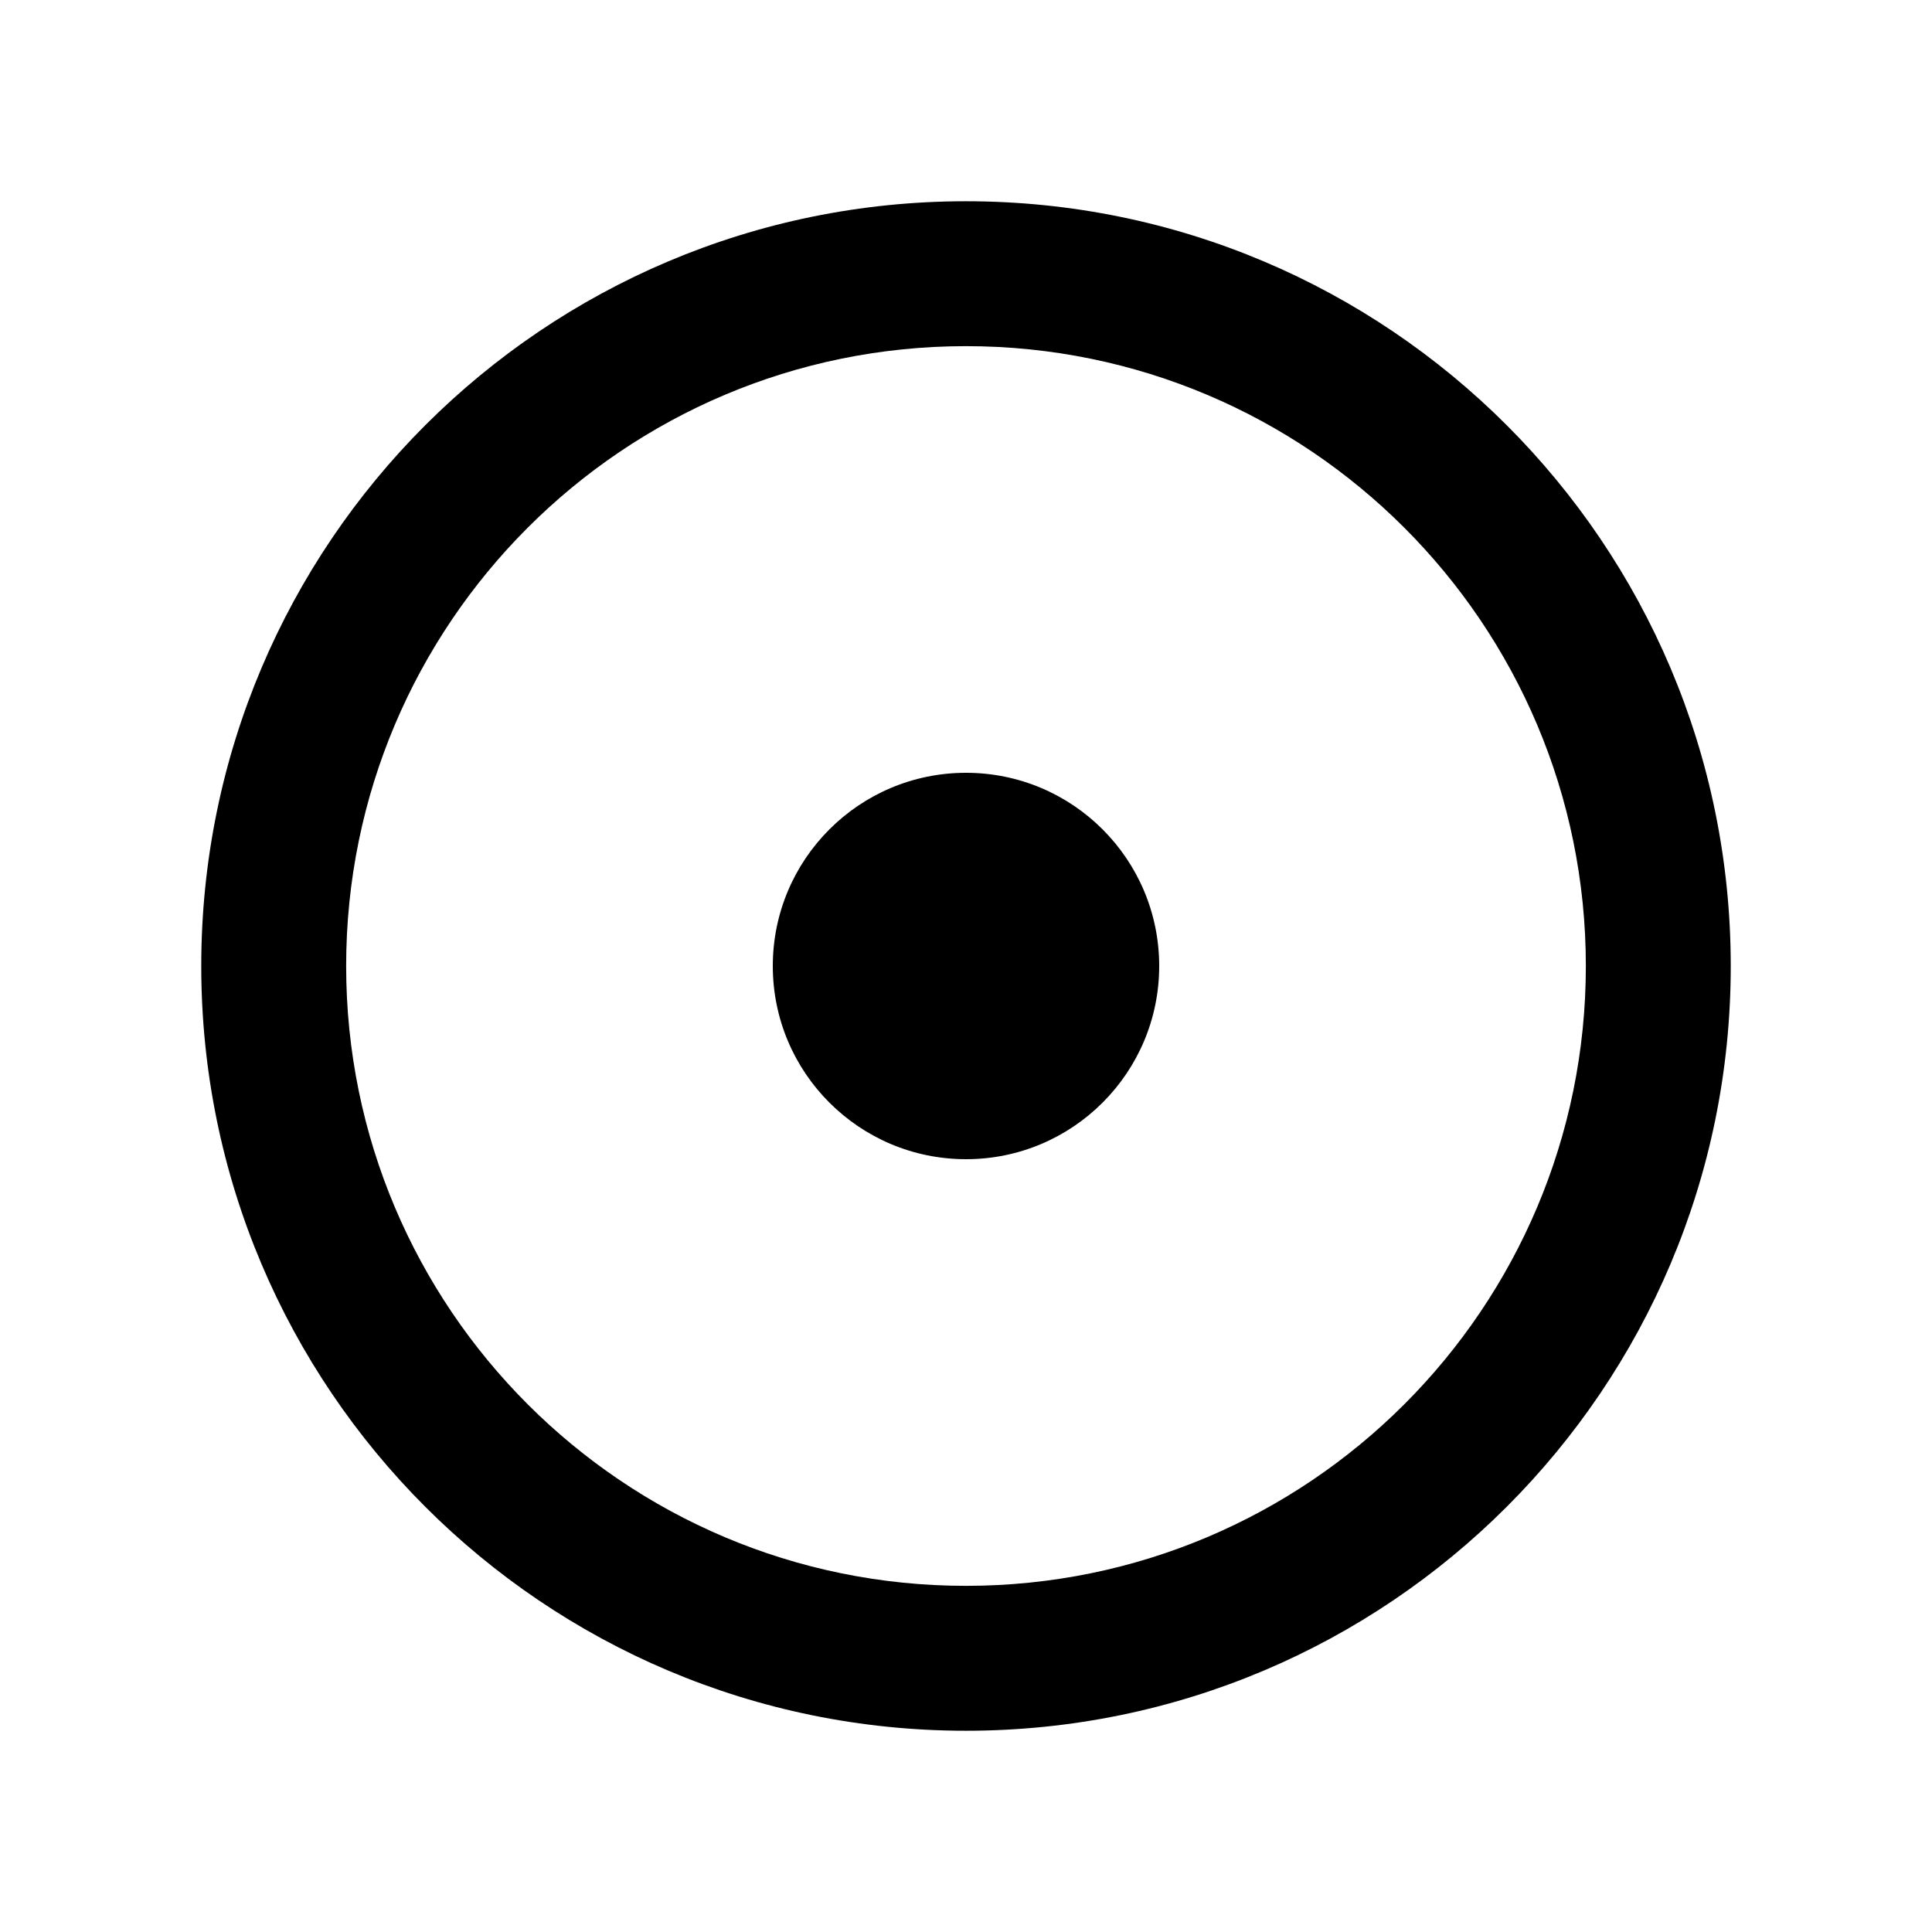
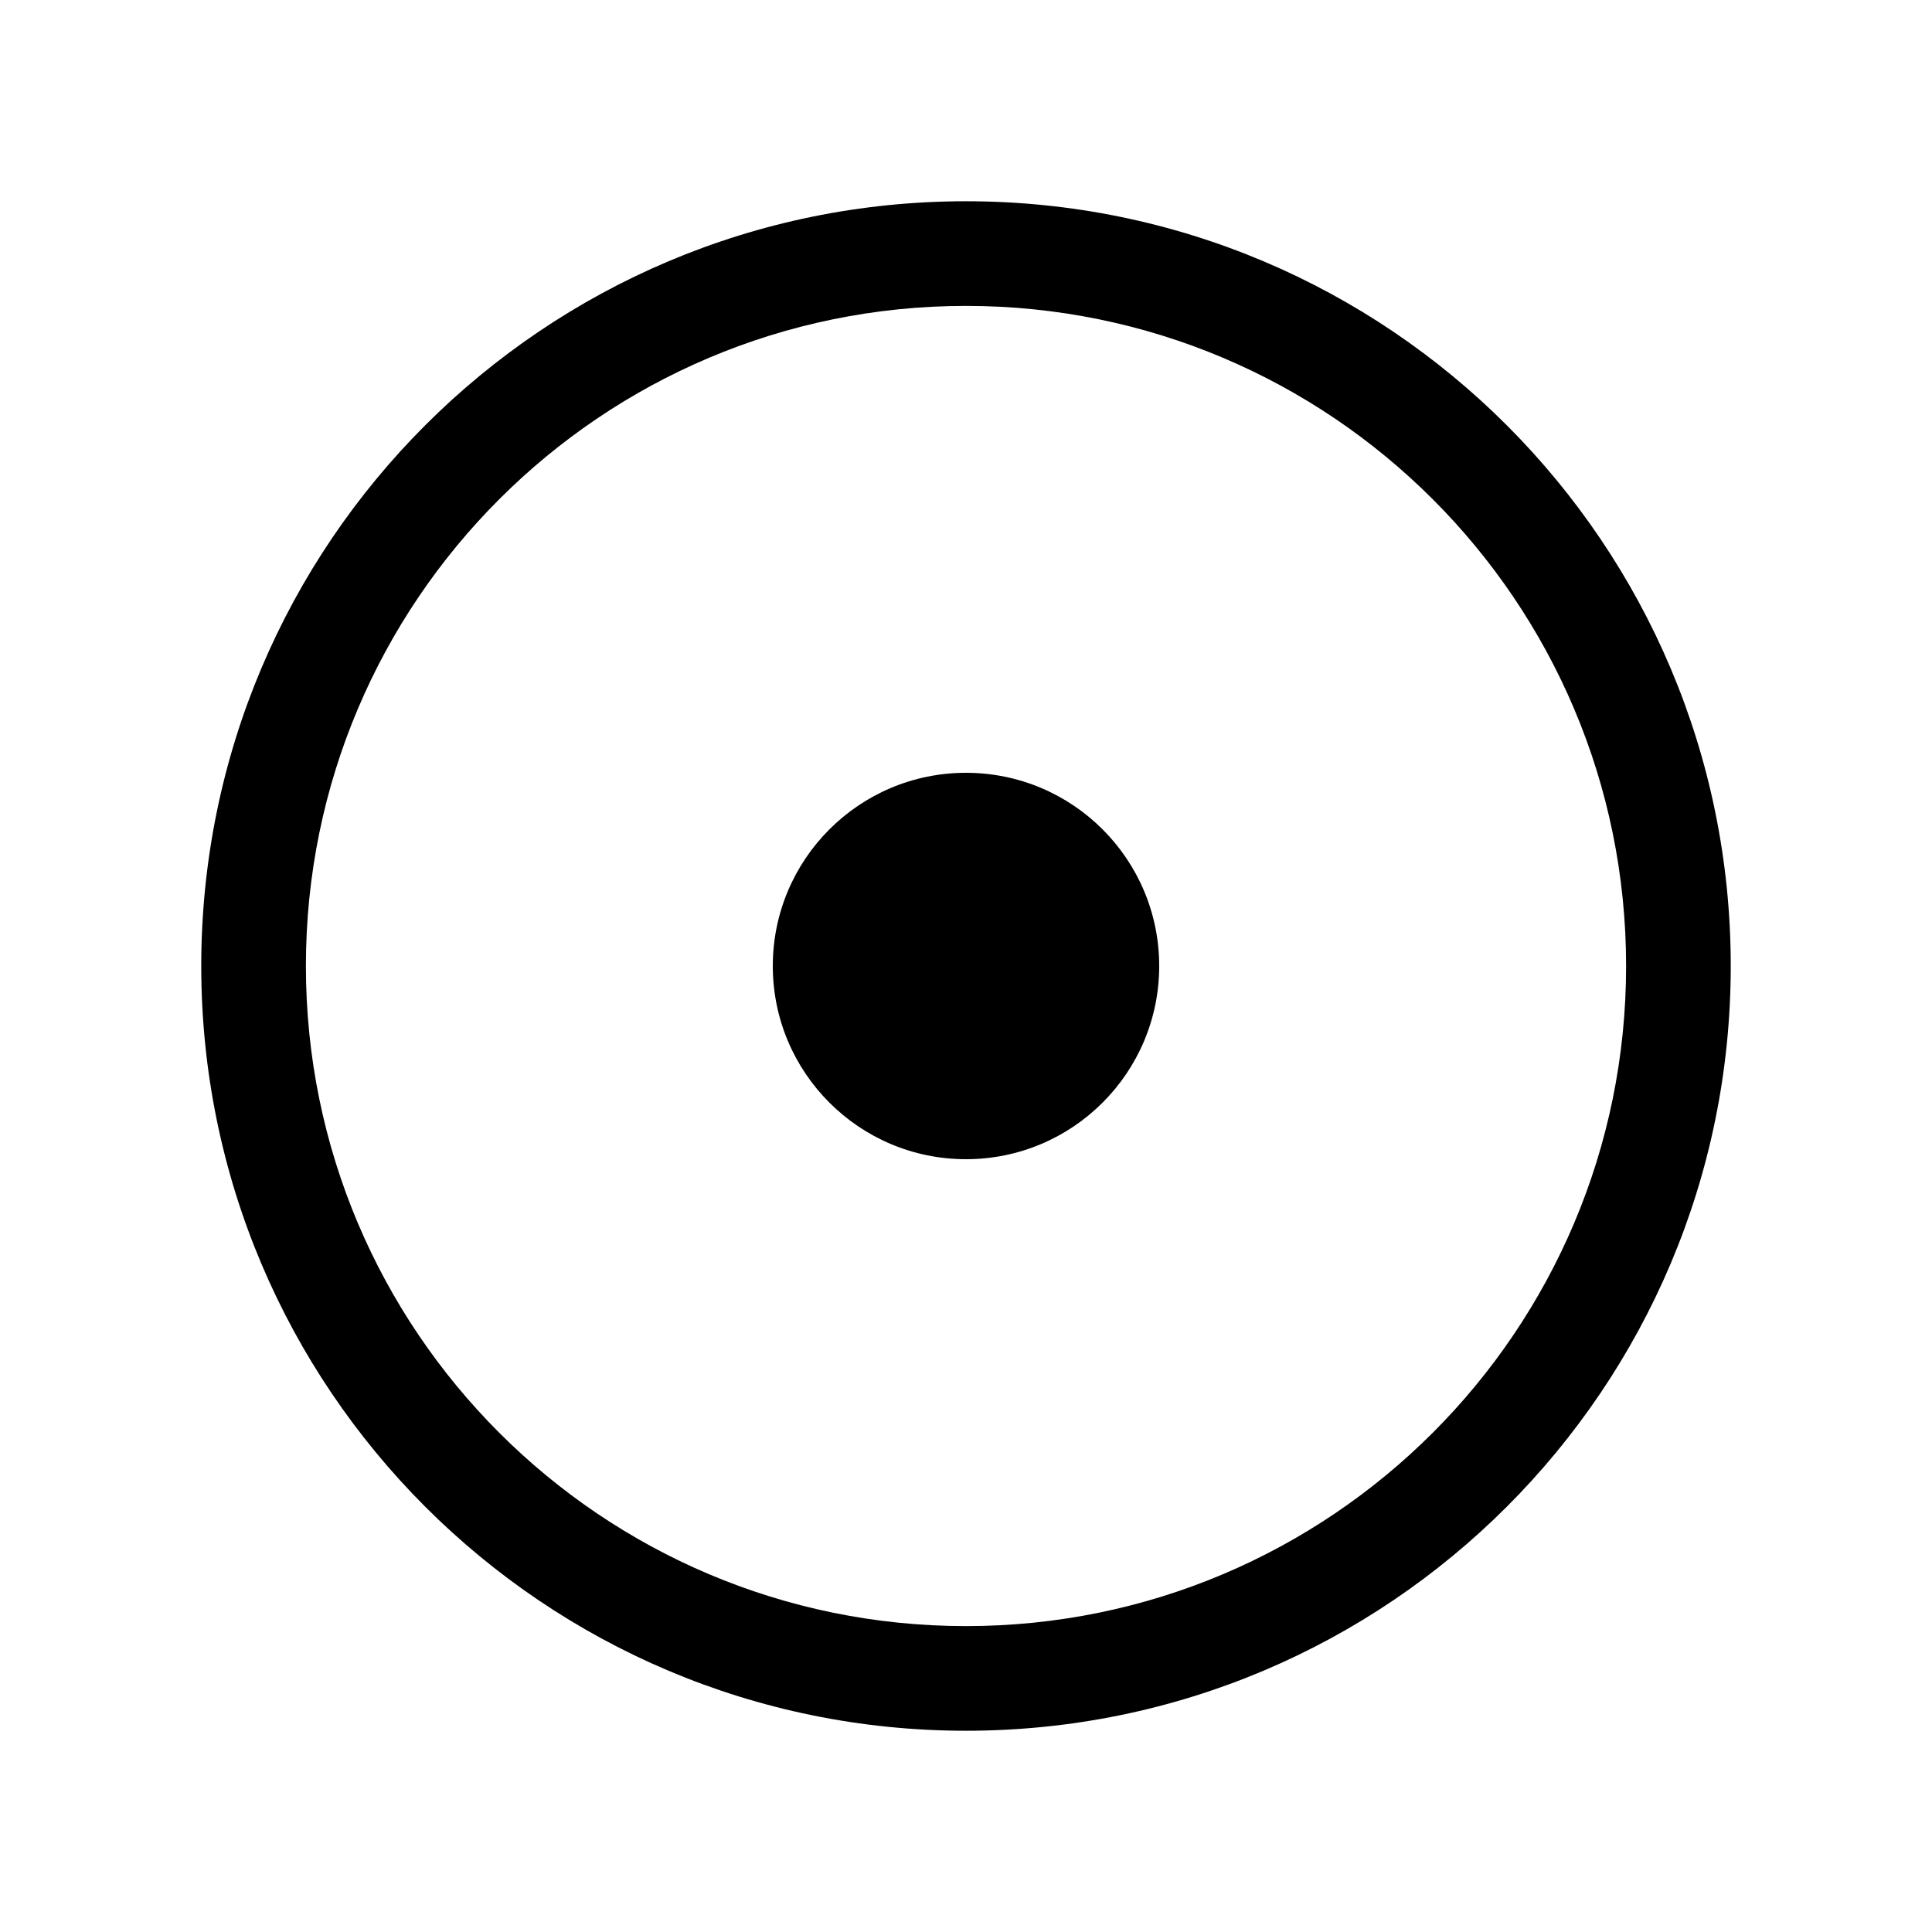
<svg xmlns="http://www.w3.org/2000/svg" viewBox="0 0 24 24" fill="currentColor">
-   <path fill-rule="evenodd" d="M12 2.5a9.5 9.5 0 100 19 9.5 9.5 0 000-19zm0 1.8a7.7 7.7 0 110 15.4 7.7 7.7 0 010-15.4z" />
+   <path fill-rule="evenodd" d="M12 2.5a9.5 9.5 0 100 19 9.5 9.5 0 000-19zm0 1.3a8.2 8.2 0 110 16.4 8.2 8.2 0 010-16.4z" />
  <circle cx="12" cy="12" r="2.4" />
</svg>
